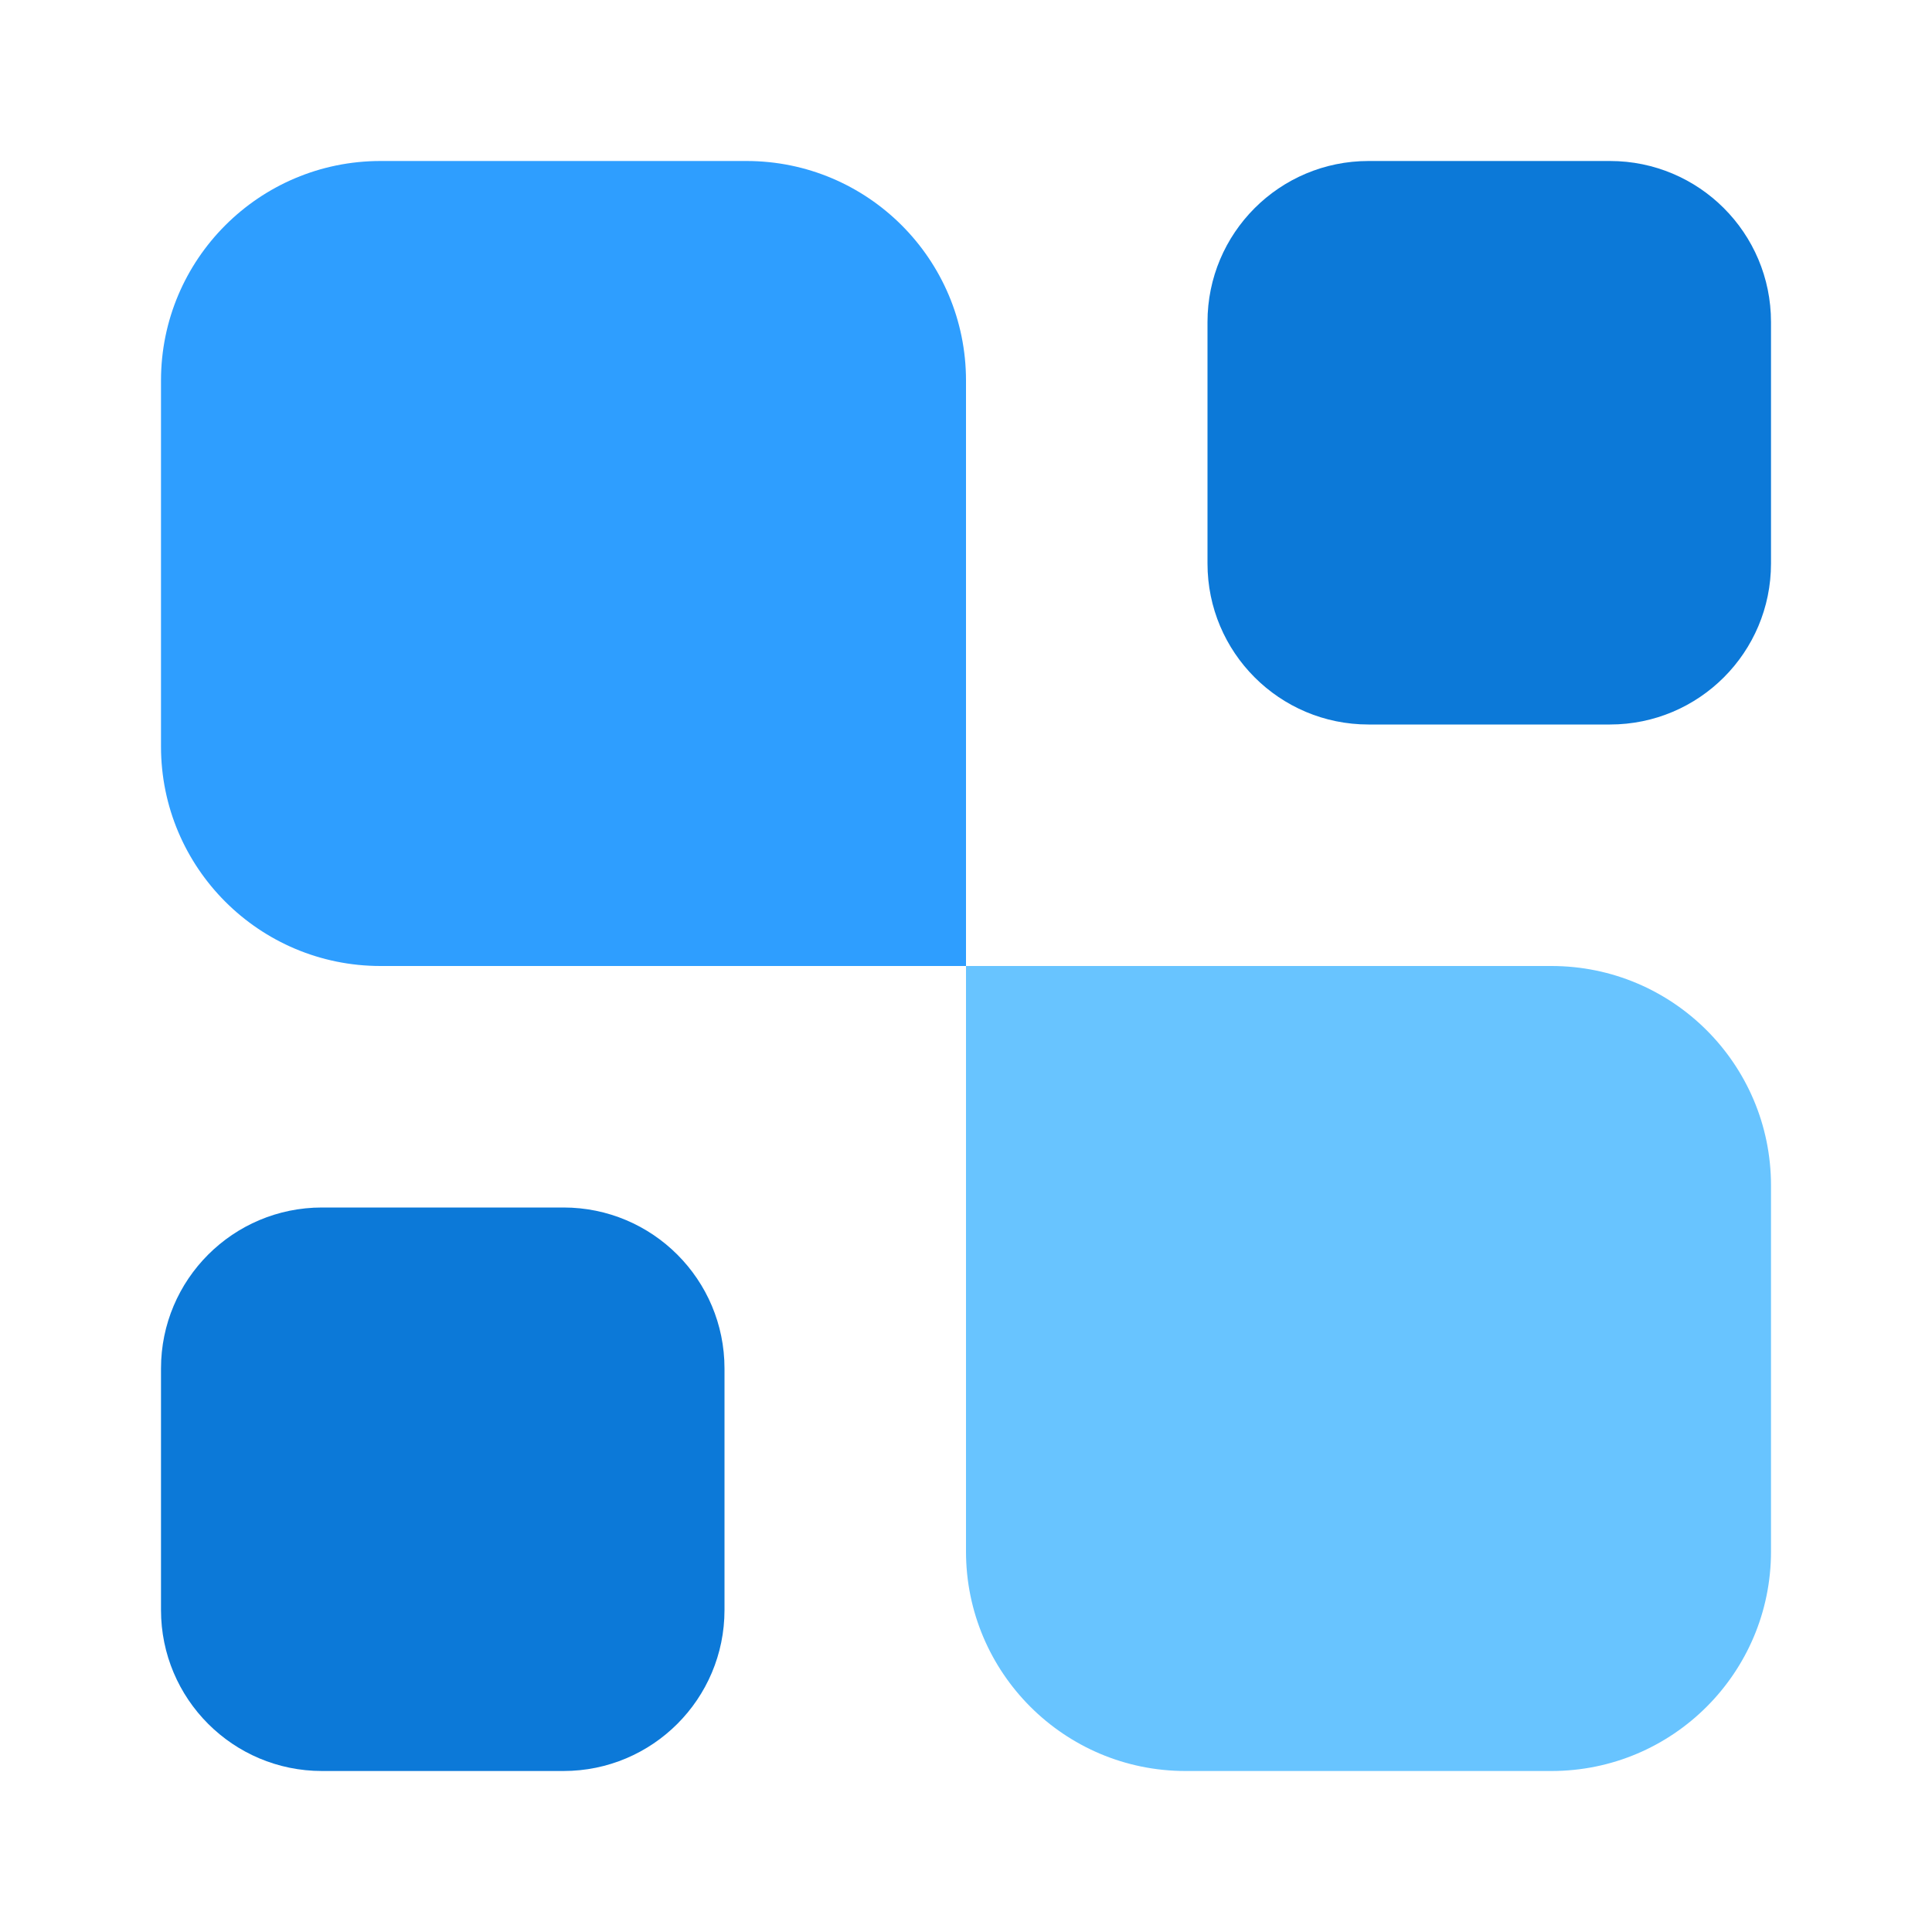
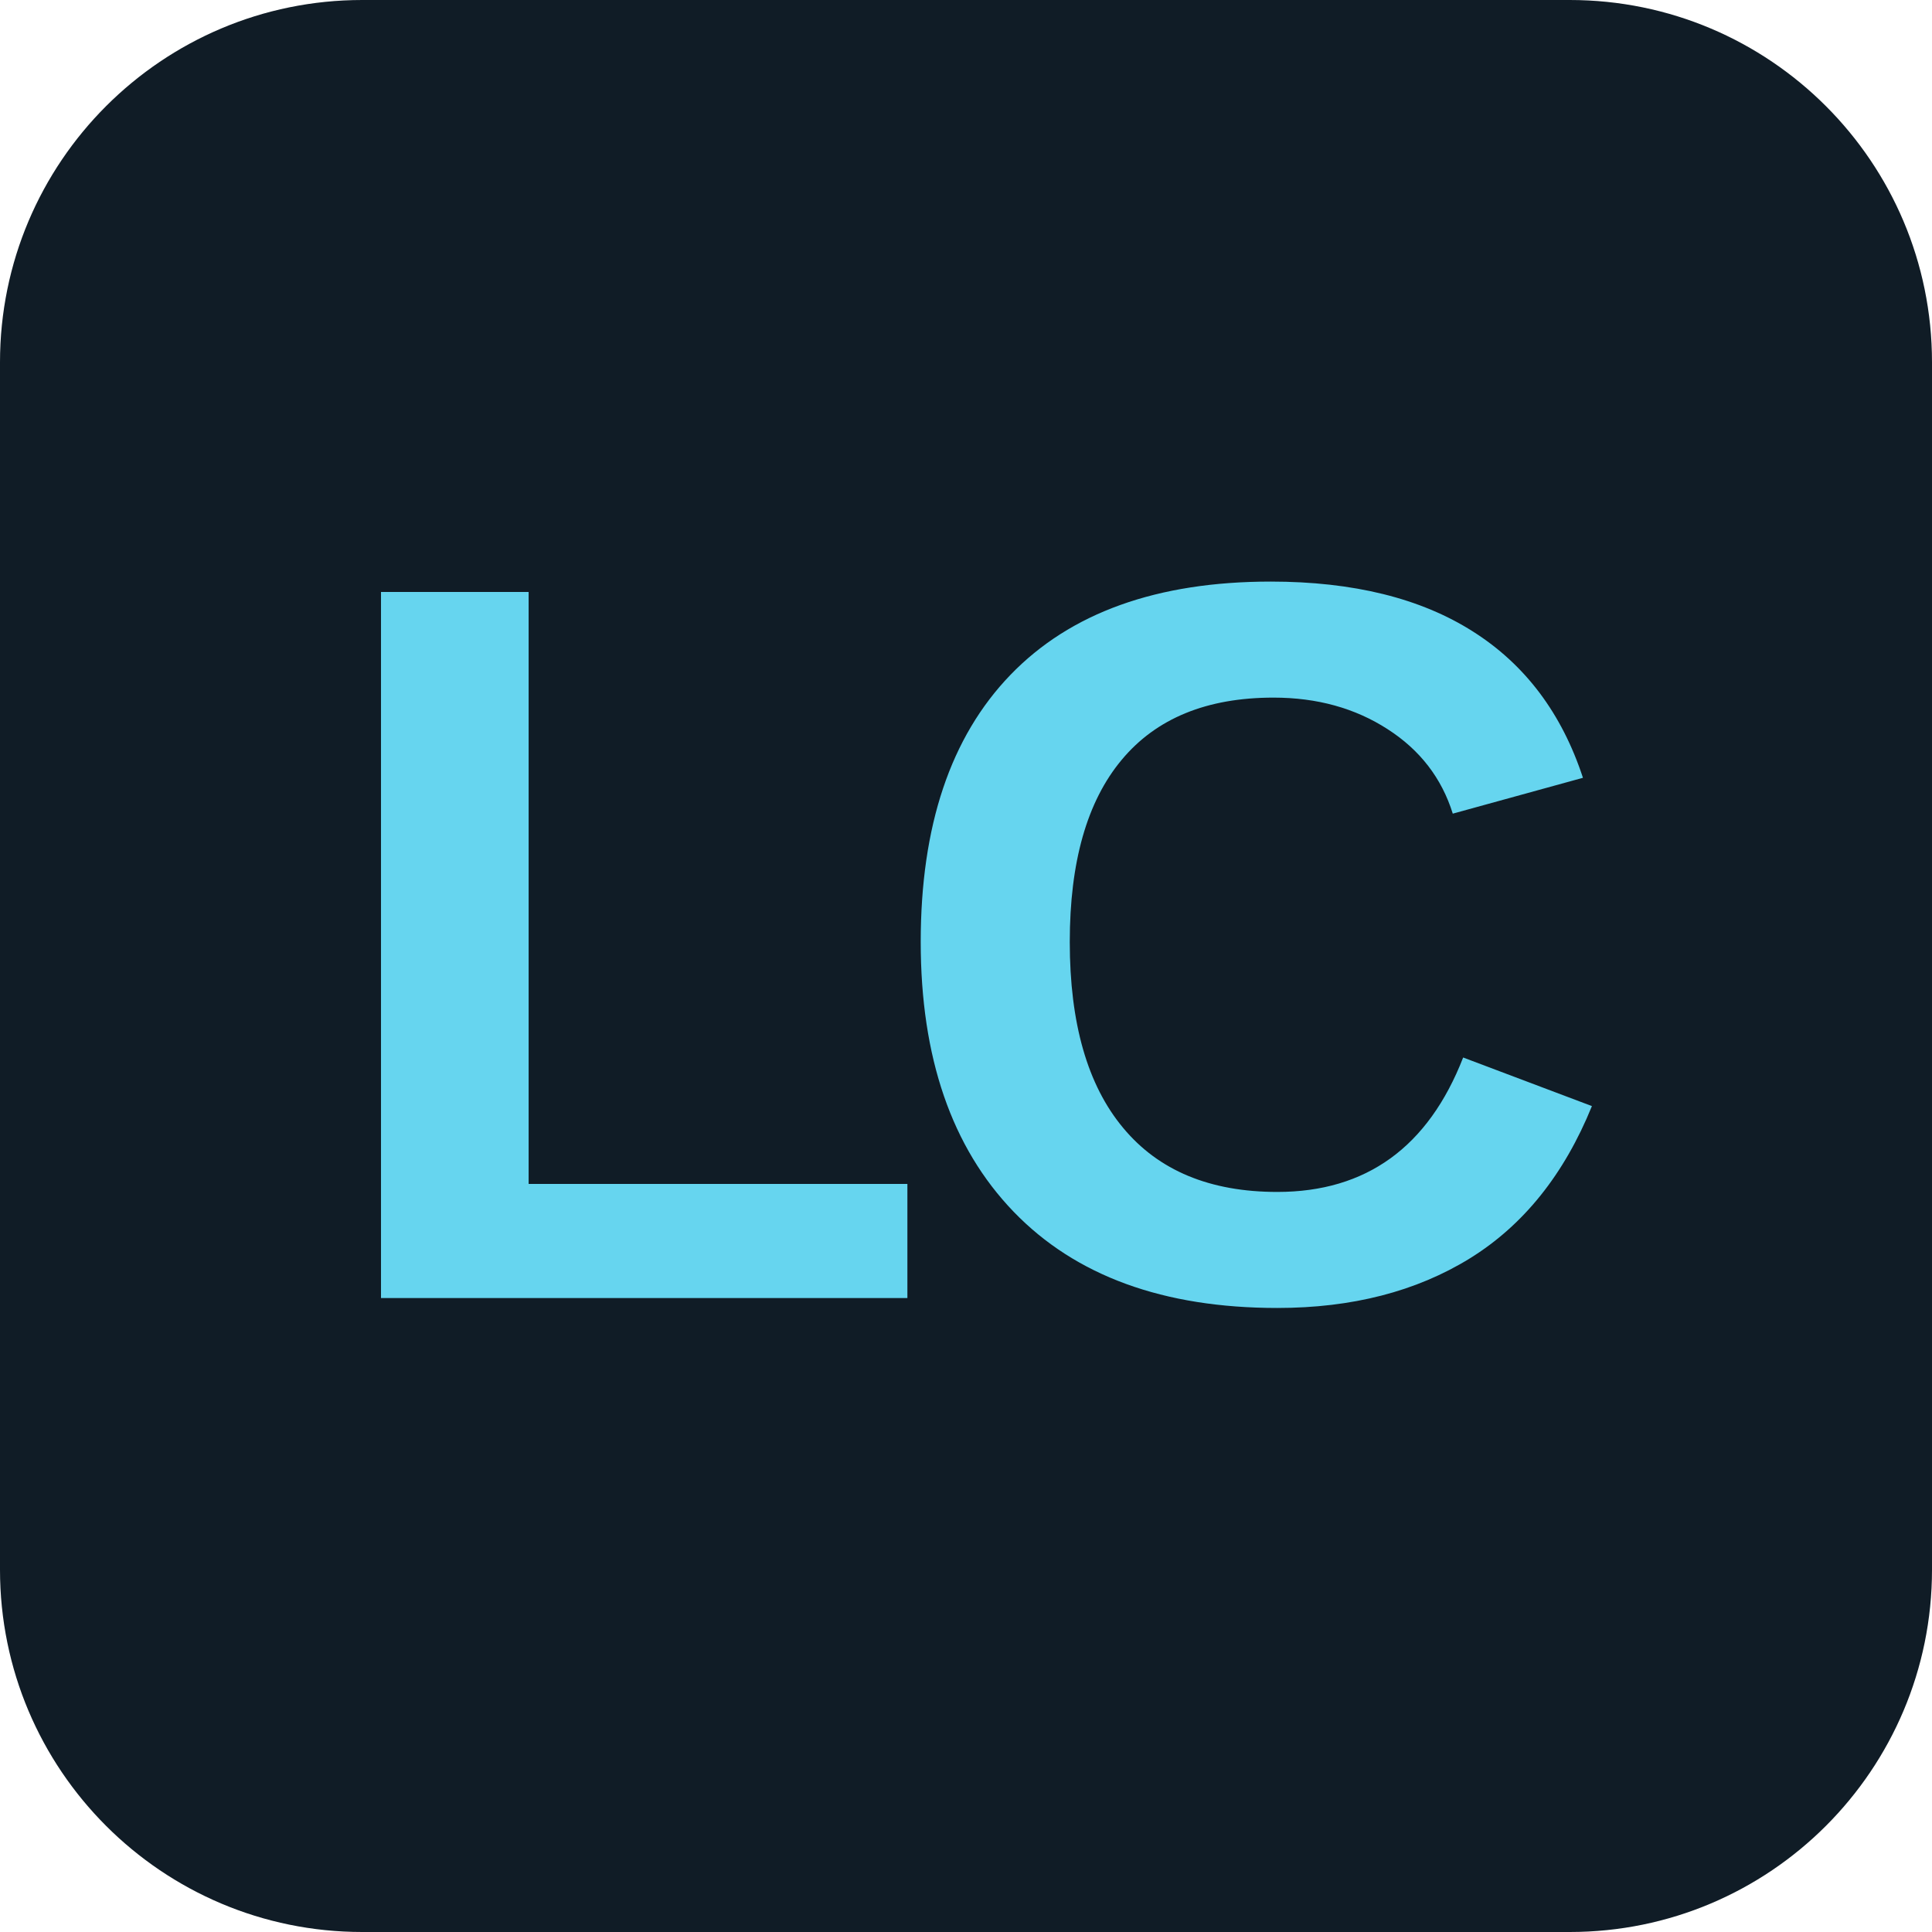
- <svg xmlns="http://www.w3.org/2000/svg" width="24" height="24" viewBox="0 0 24 24" fill="none">
-   <path d="M22 19.273C22 20.779 20.779 22 19.273 22H14.727C13.221 22 12 20.779 12 19.273V12H19.273C20.779 12 22 13.221 22 14.727V19.273Z" fill="#68C4FF" />
-   <path d="M20 2C21.105 2 22 2.895 22 4V7C22 8.105 21.105 9 20 9H17C15.895 9 15 8.105 15 7V4C15 2.895 15.895 2 17 2H20Z" fill="#0C79D8" />
-   <path d="M7 15C8.105 15 9 15.895 9 17V20C9 21.105 8.105 22 7 22H4C2.895 22 2 21.105 2 20V17C2 15.895 2.895 15 4 15H7Z" fill="#0C79D8" />
-   <path d="M12 12H4.727C3.221 12 2 10.779 2 9.273V4.727C2 3.221 3.221 2 4.727 2H9.273C10.779 2 12 3.221 12 4.727V12Z" fill="#2E9EFF" />
+ <svg xmlns="http://www.w3.org/2000/svg" viewBox="0 0 64 64">
+   <rect width="64" height="64" rx="12" fill="#101c26" />
+   <text x="32" y="43" text-anchor="middle" font-family="Arial, sans-serif" font-size="34" font-weight="700" letter-spacing="-2" fill="#66d5ef">LC</text>
</svg>
